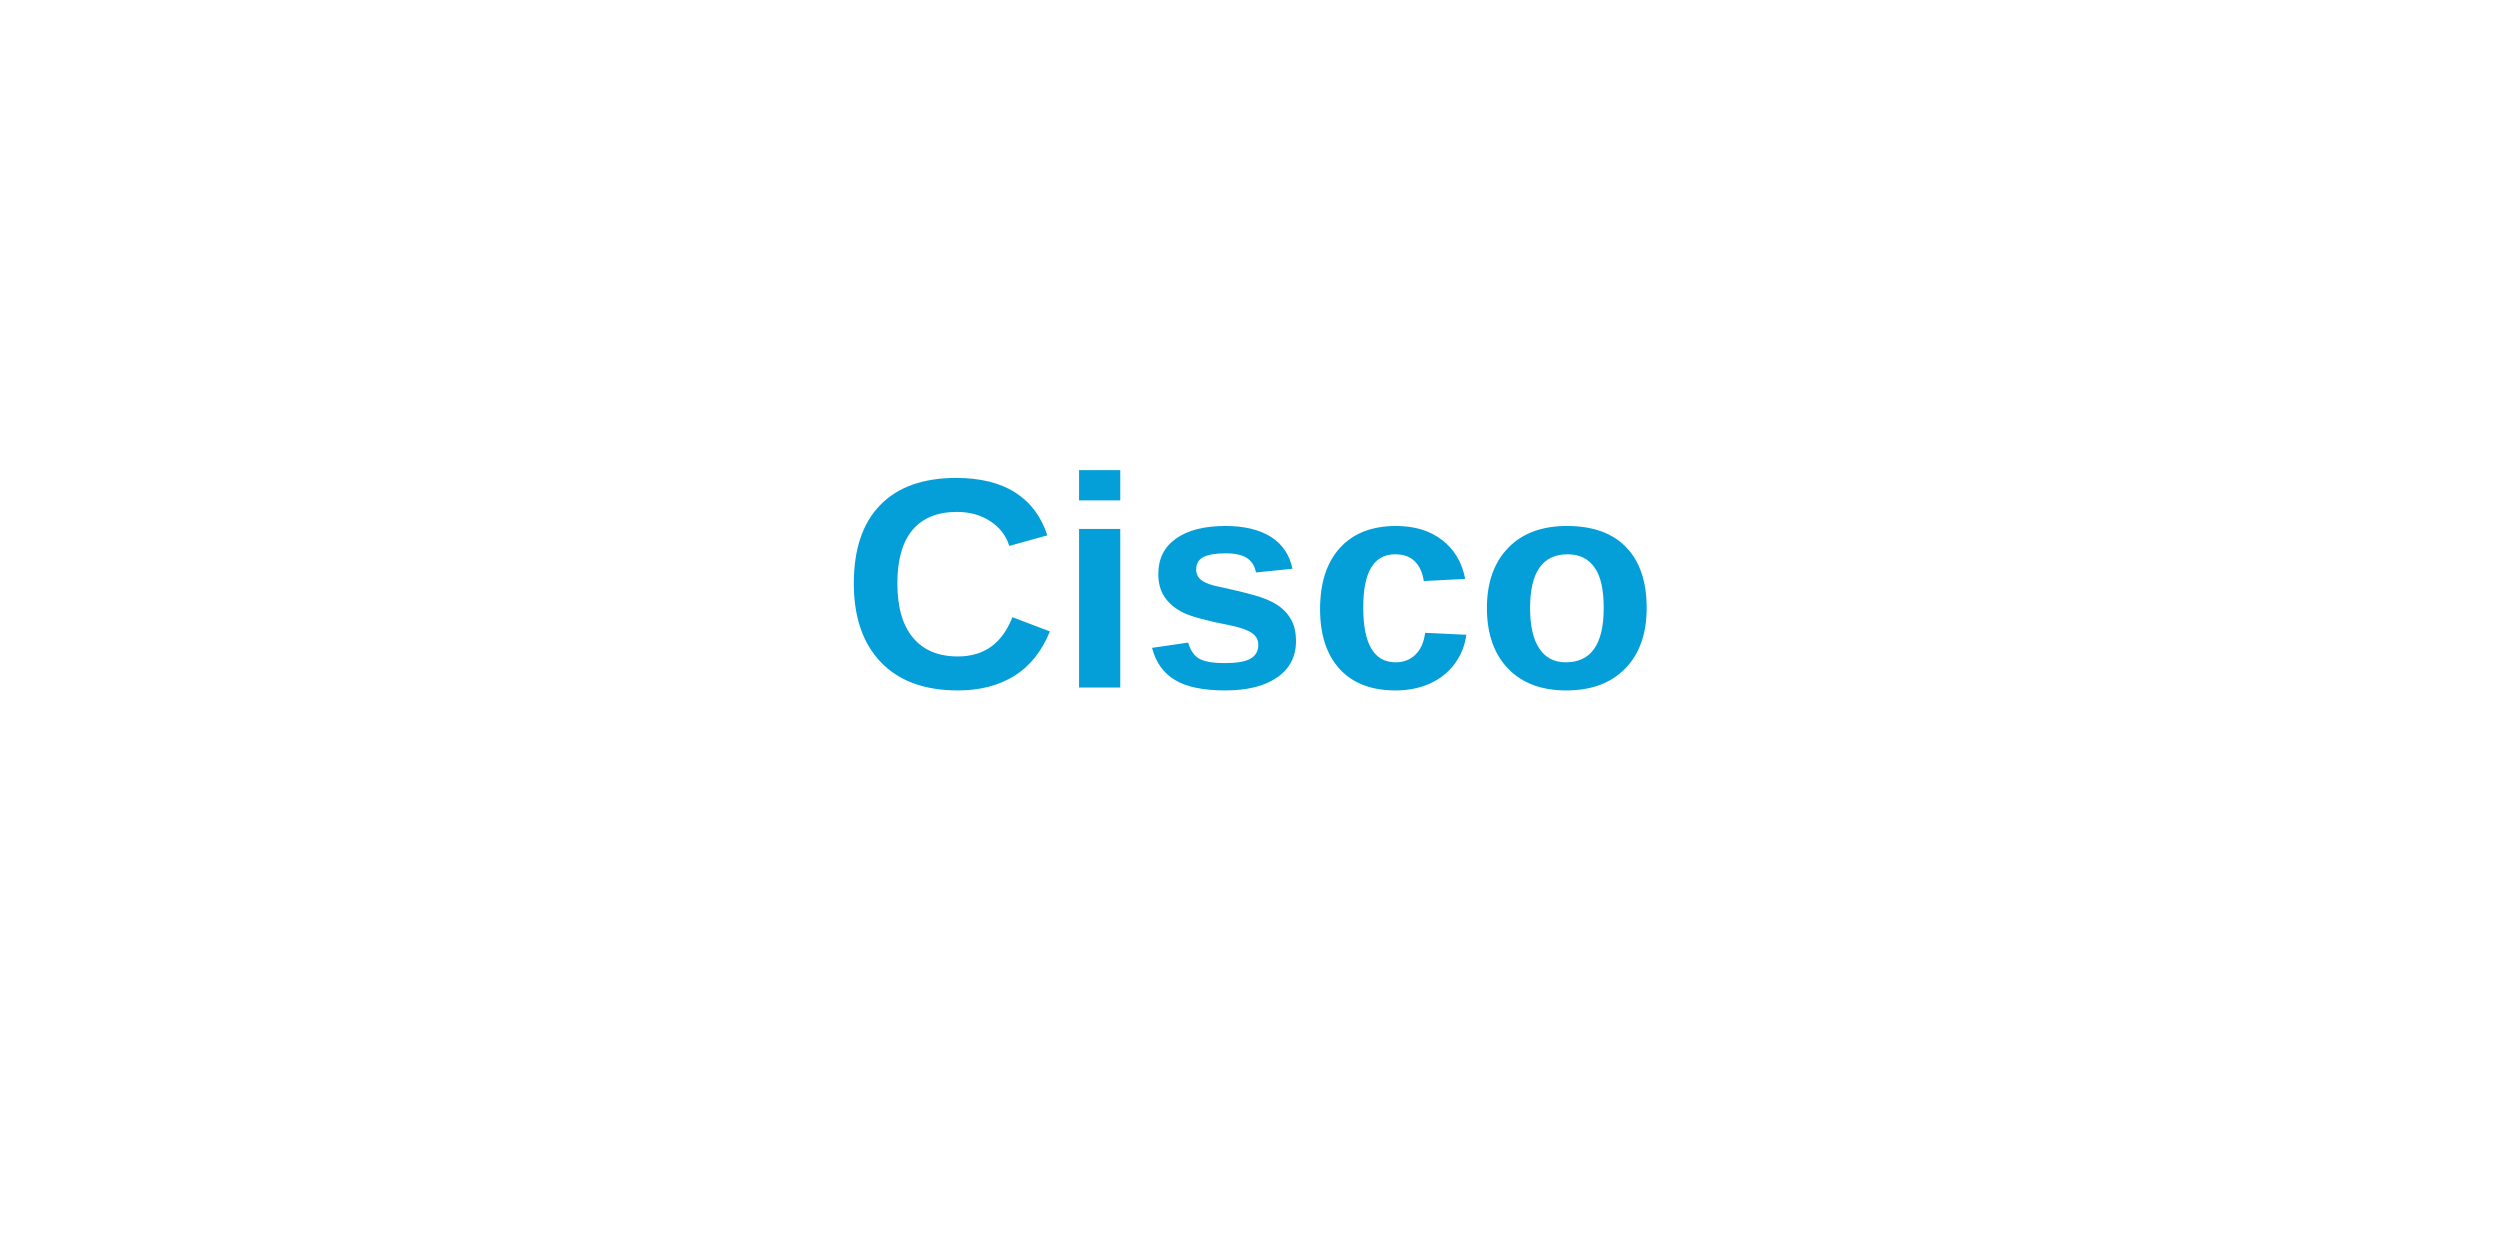
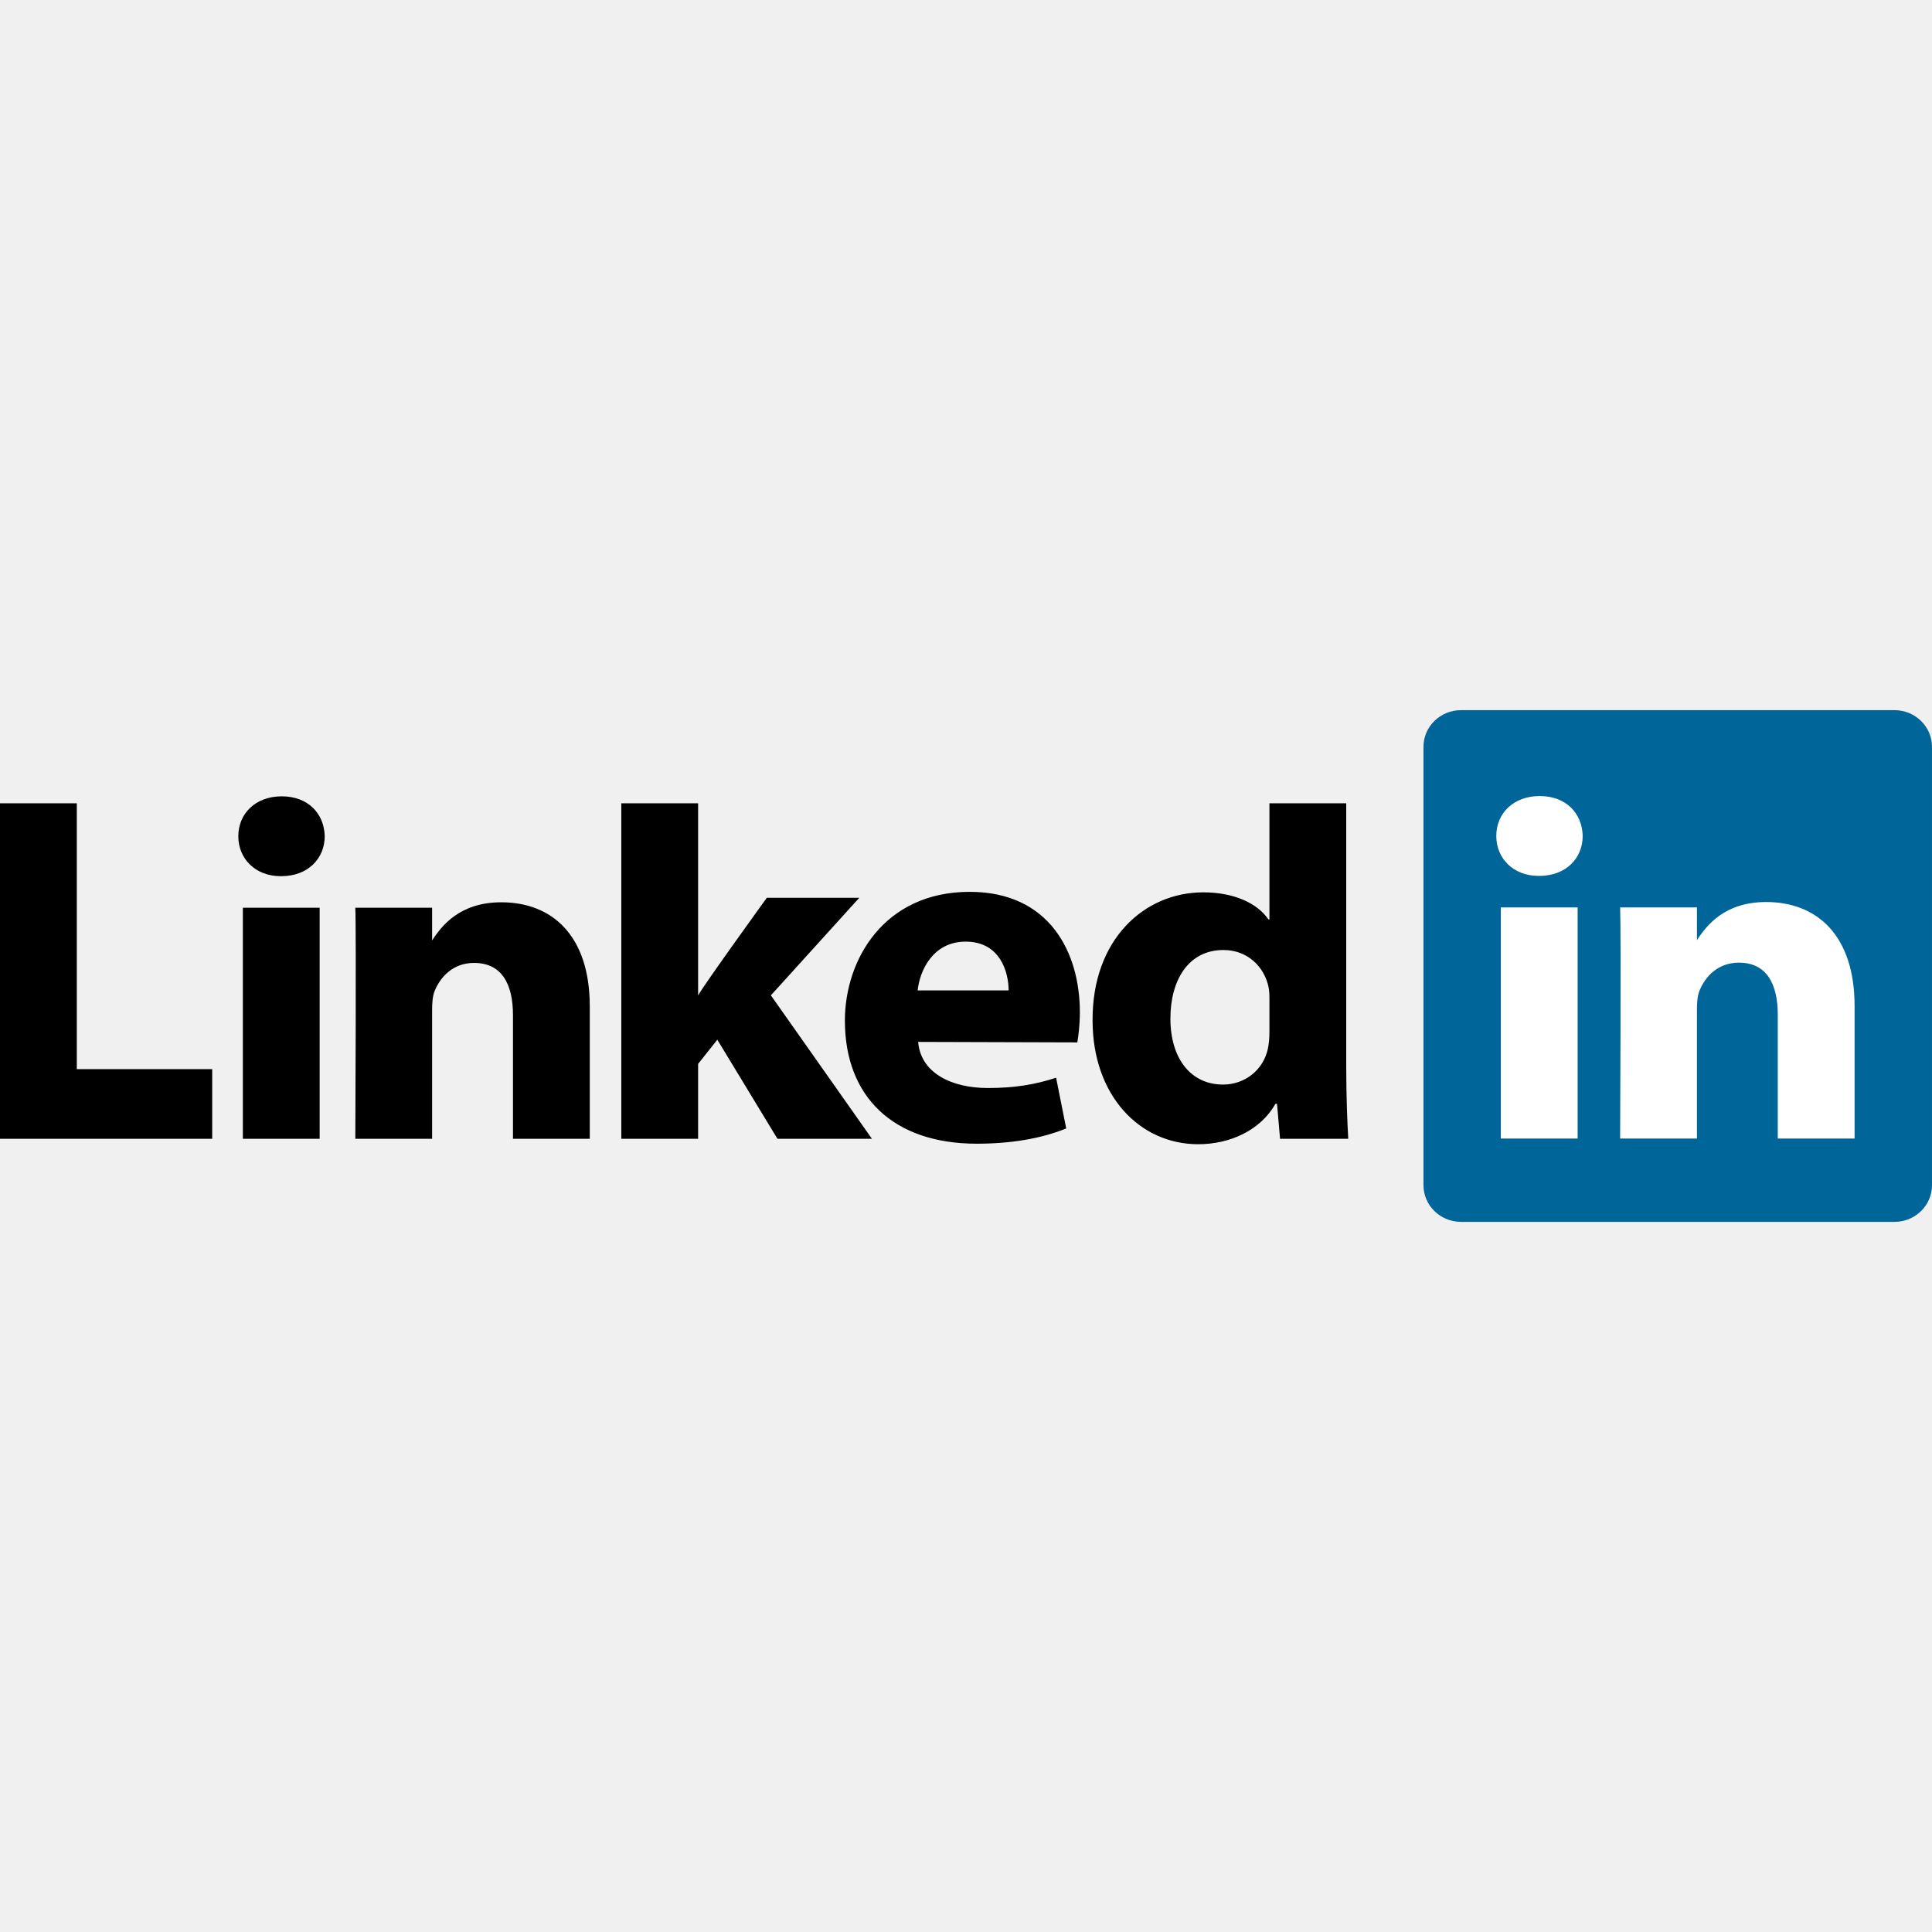
- <svg xmlns="http://www.w3.org/2000/svg" width="200" height="100" viewBox="0 0 200 100">
-   <rect width="200" height="100" fill="white" />
-   <text x="100" y="55" text-anchor="middle" font-family="Arial, sans-serif" font-size="24" font-weight="bold" fill="#049FD9">Cisco</text>
+ <svg xmlns="http://www.w3.org/2000/svg" width="800px" height="800px" viewBox="1.786 -104.027 287.865 287.865">
+   <path d="M213.882 7.245c0-3.015 2.508-5.462 5.6-5.462h64.568c3.093 0 5.6 2.447 5.6 5.462V72.57c0 3.016-2.507 5.461-5.6 5.461h-64.568c-3.092 0-5.6-2.445-5.6-5.46V7.244z" fill="#069" />
+   <path d="M1.785 65.652h31.62V55.27H13.23V15.665H1.785v49.987zM49.414 65.652v-34.43H37.97v34.43h11.444zm-5.721-39.13c3.99 0 6.474-2.644 6.474-5.95-.074-3.378-2.484-5.947-6.398-5.947-3.915 0-6.475 2.57-6.475 5.947 0 3.306 2.484 5.95 6.324 5.95h.075zM54.727 65.652h11.444V46.424c0-1.029.074-2.058.377-2.791.826-2.056 2.709-4.186 5.871-4.186 4.142 0 5.799 3.158 5.799 7.784v18.42H89.66V45.91c0-10.576-5.646-15.497-13.176-15.497-6.173 0-8.884 3.451-10.39 5.802h.077v-4.993H54.727c.151 3.231 0 34.43 0 34.43zM105.805 15.665H94.361v49.987h11.444V54.489l2.86-3.601 8.96 14.764h14.078l-15.056-21.373 13.174-14.54h-13.776s-9.411 13.008-10.24 14.552V15.665z" />
+   <path d="M162.306 51.29c.151-.884.377-2.58.377-4.498 0-8.9-4.518-17.936-16.413-17.936-12.724 0-18.597 10.063-18.597 19.19 0 11.288 7.153 18.337 19.65 18.337 4.97 0 9.561-.732 13.327-2.275l-1.506-7.558c-3.088 1.024-6.25 1.537-10.164 1.537-5.345 0-10.012-2.195-10.389-6.871l23.715.072v.002zm-23.79-7.742c.301-2.938 2.26-7.273 7.153-7.273 5.194 0 6.4 4.628 6.4 7.273h-13.552zM190.93 15.665v17.304h-.151c-1.657-2.422-5.12-4.038-9.71-4.038-8.81 0-16.564 7.05-16.49 19.094 0 11.164 7.003 18.435 15.735 18.435 4.744 0 9.26-2.058 11.52-6.024h.225l.453 5.216h10.163c-.15-2.424-.302-6.61-.302-10.723V15.664h-11.444zm0 34.05c0 .88-.075 1.763-.227 2.495-.675 3.16-3.386 5.361-6.699 5.361-4.742 0-7.83-3.818-7.83-9.84 0-5.654 2.637-10.208 7.906-10.208 3.538 0 6.022 2.423 6.7 5.433.15.663.15 1.398.15 2.058v4.7z" />
+   <path d="M236.85 65.61V31.18h-11.444v34.43h11.445zm-5.72-39.13c3.99 0 6.474-2.644 6.474-5.948-.075-3.379-2.484-5.949-6.398-5.949-3.917 0-6.475 2.57-6.475 5.949 0 3.304 2.483 5.948 6.324 5.948h.074zM243.184 65.61h11.443V46.385c0-1.028.075-2.058.377-2.792.827-2.057 2.71-4.186 5.872-4.186 4.14 0 5.797 3.157 5.797 7.786V65.61h11.443V45.869c0-10.575-5.645-15.496-13.174-15.496-6.173 0-8.884 3.45-10.39 5.8h.076v-4.992h-11.443c.149 3.23-.001 34.43-.001 34.43z" fill="#ffffff" />
</svg>
